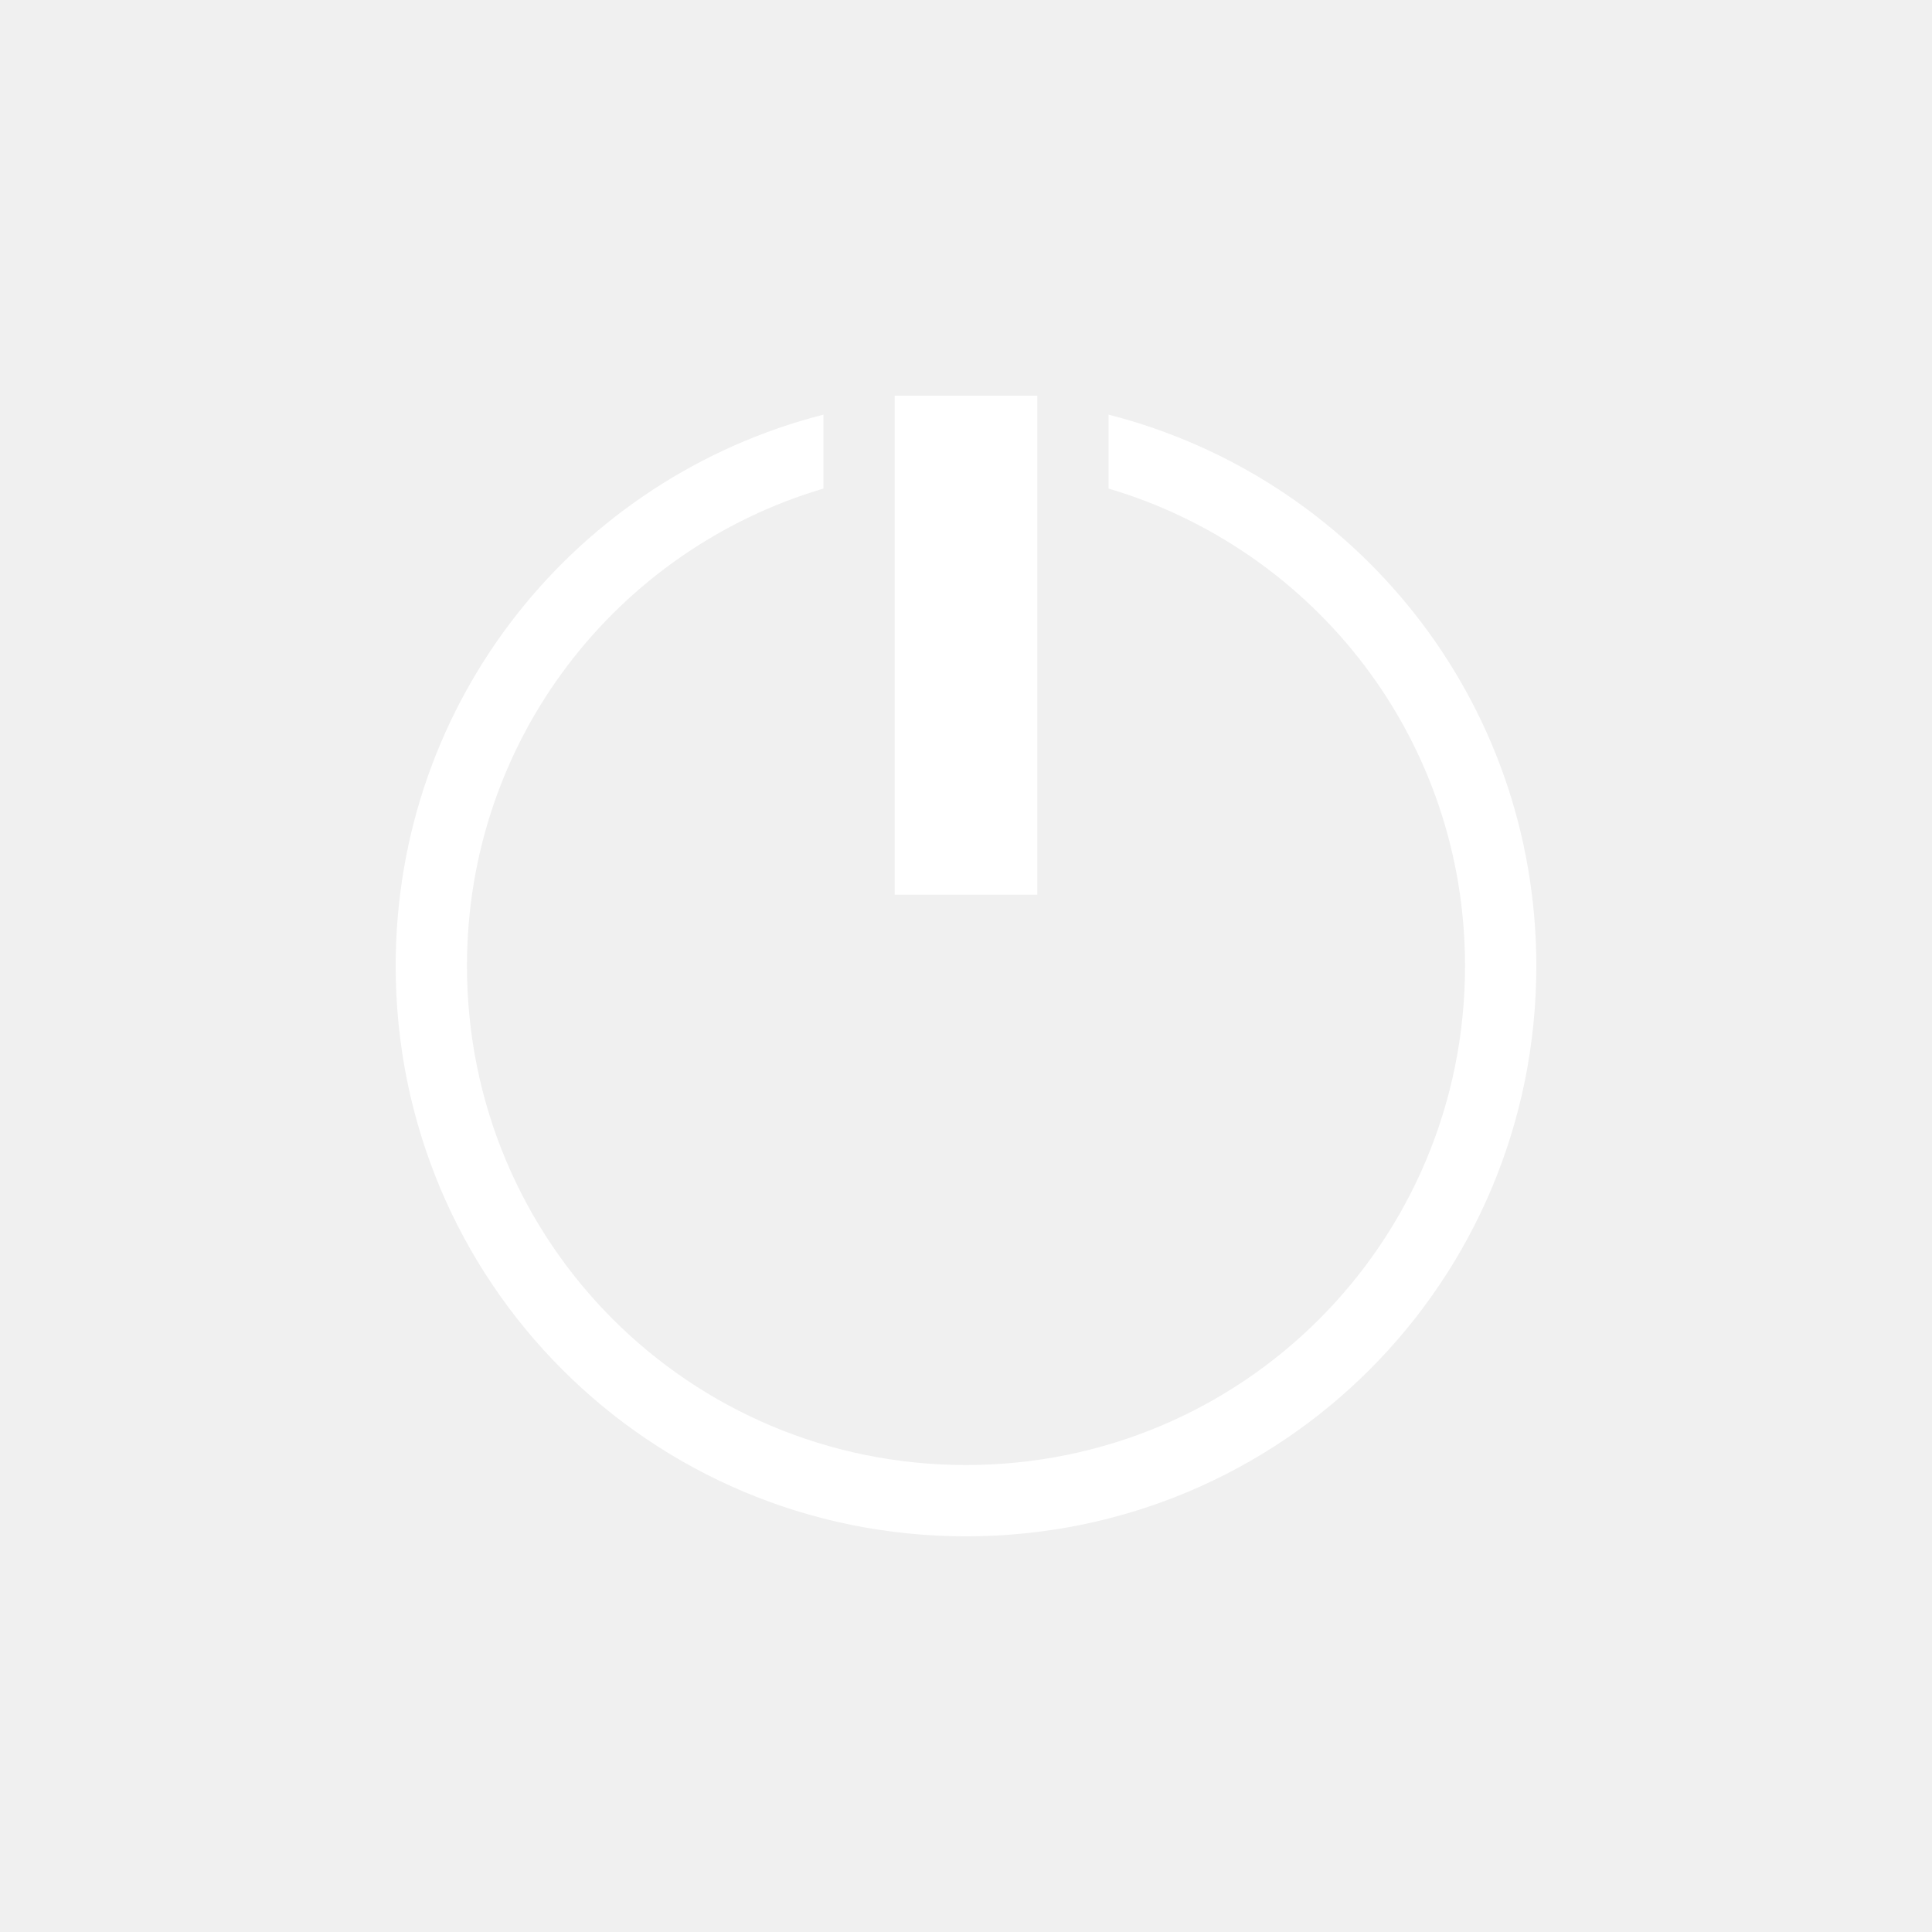
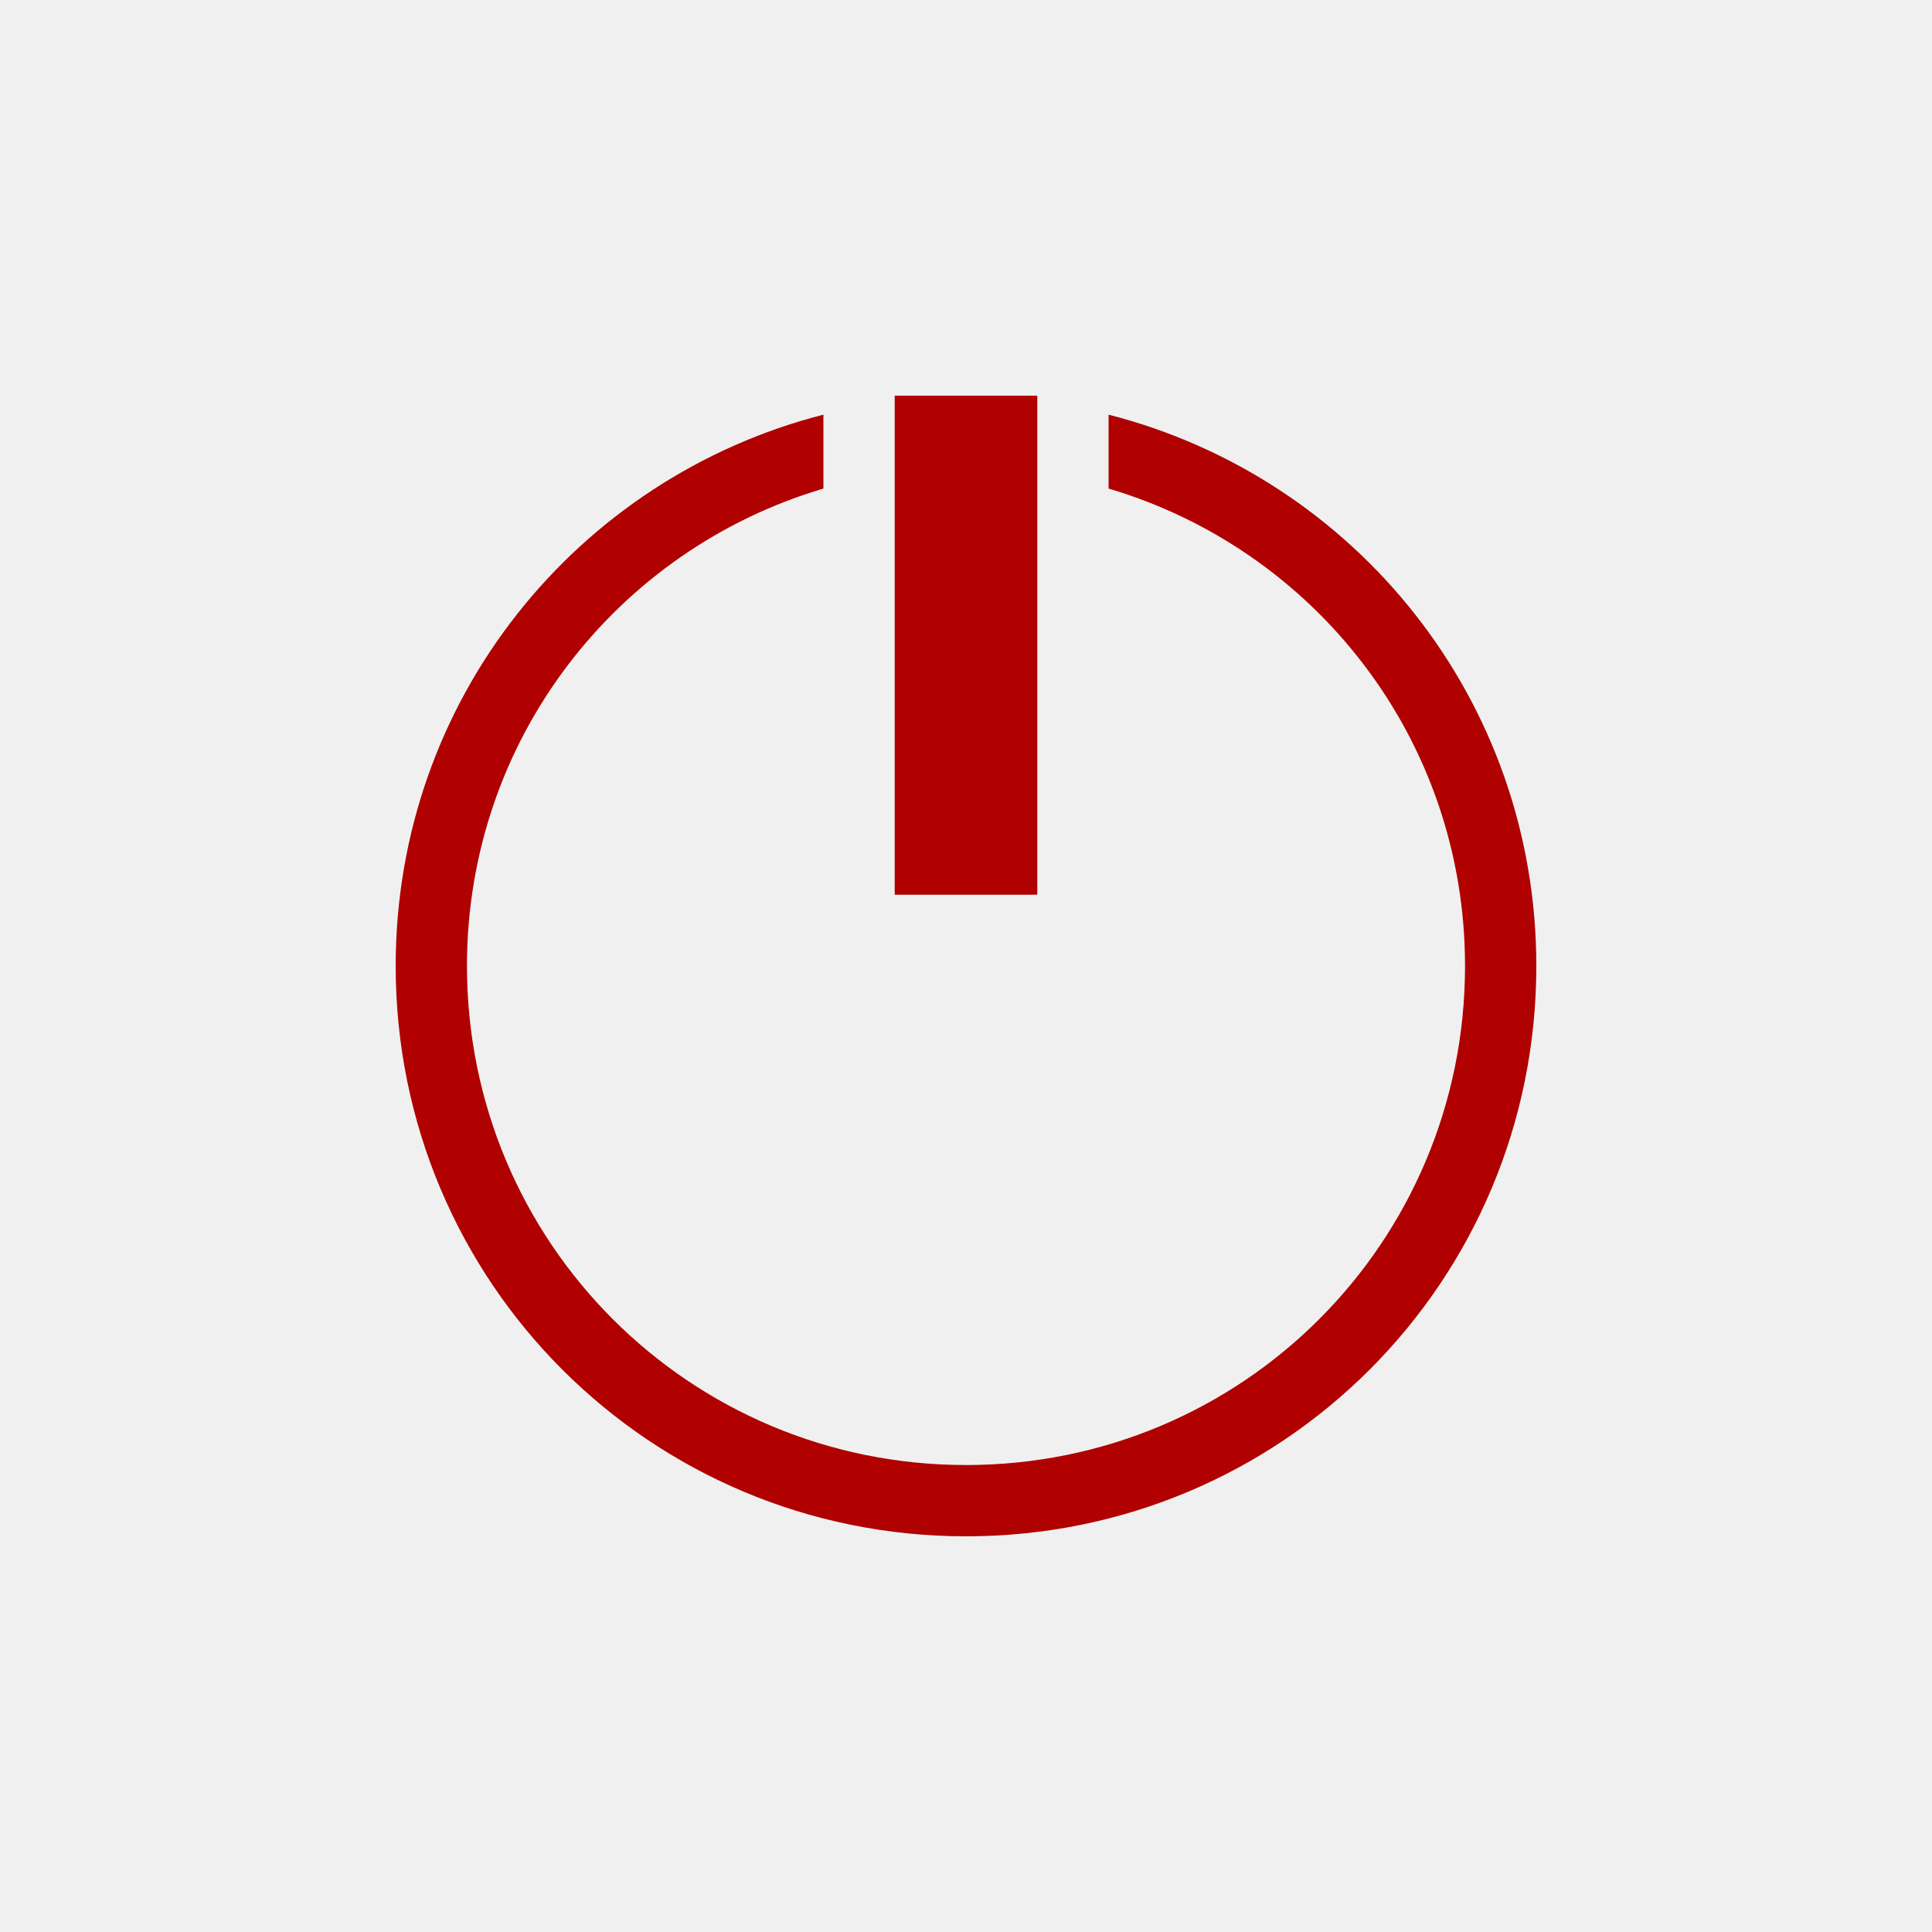
- <svg xmlns="http://www.w3.org/2000/svg" viewBox="0 0 24 24" version="1.1" id="svg8">
-   <defs id="defs3051">
-     <style type="text/css" id="current-color-scheme">
-       .ColorScheme-Text {
+ <svg xmlns="http://www.w3.org/2000/svg" version="1.1" viewBox="0 0 24 24">
+   <defs>
+     <style id="current-color-scheme" type="text/css">.ColorScheme-Text {
        color:#232629;
-       }
-       </style>
+       }</style>
  </defs>
-   <g transform="matrix(0.8855932,0,0,0.8855932,2.258475,2.258475)" id="g6" style="fill:#ffffff;fill-opacity:1">
-     <path style="color:#232629;fill:#ffffff;fill-opacity:1;stroke:none" d="m 10,3 v 7 h 2 V 3 Z M 9,3.266 C 5.544,4.15 3,7.261 3,11 c 0,4.432 3.568,8 8,8 4.432,0 8,-3.568 8,-8 C 19,7.261 16.456,4.15 13,3.266 V 4.303 C 15.895,5.16 18,7.82 18,11 18,14.878 14.878,18 11,18 7.122,18 4,14.878 4,11 4,7.82 6.105,5.16 9,4.303 Z" class="ColorScheme-Text" id="path4" />
+   <g transform="matrix(.88559 0 0 .88559 2.2585 2.2585)" fill="#b00000">
+     <path class="ColorScheme-Text" d="m10 3v7h2v-7zm-1 0.266c-3.455 0.885-6 3.995-6 7.734 0 4.432 3.568 8 8 8s8-3.568 8-8c0-3.739-2.545-6.85-6-7.734v1.037c2.895 0.857 5 3.517 5 6.697 0 3.878-3.122 7-7 7s-7-3.122-7-7c0-3.18 2.105-5.84 5-6.697z" color="#232629" fill="#b00000" />
  </g>
</svg>
